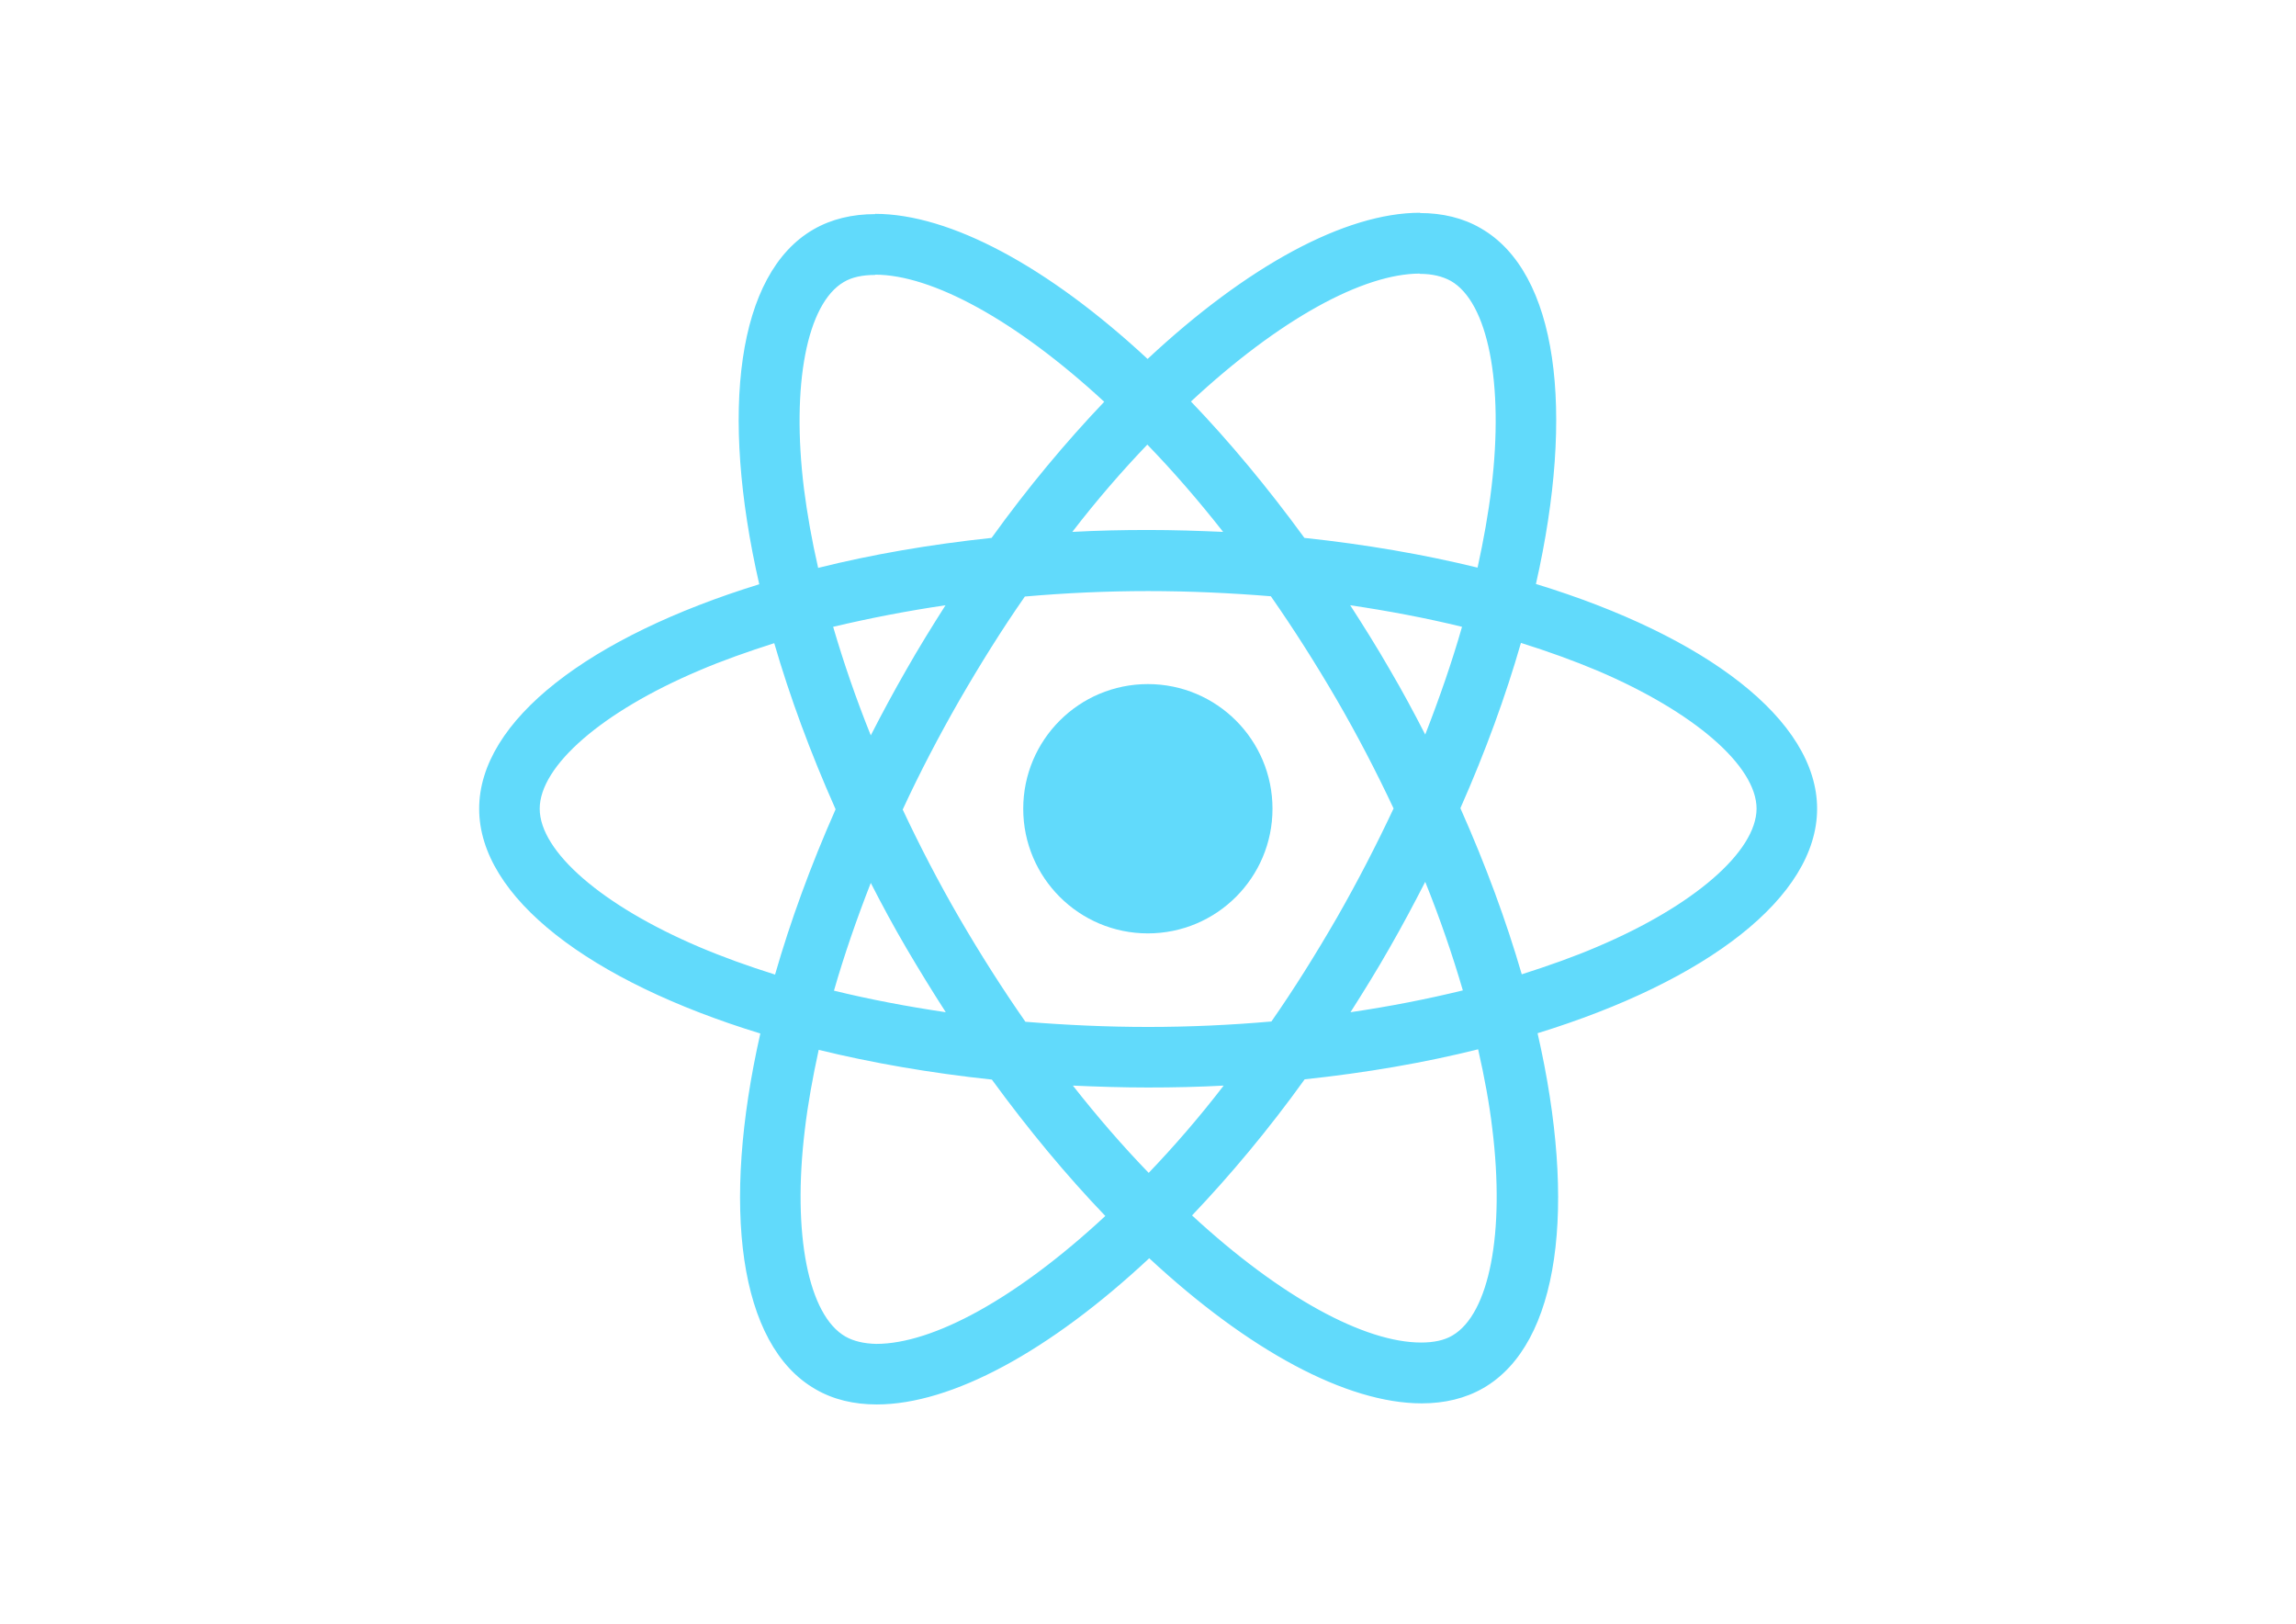
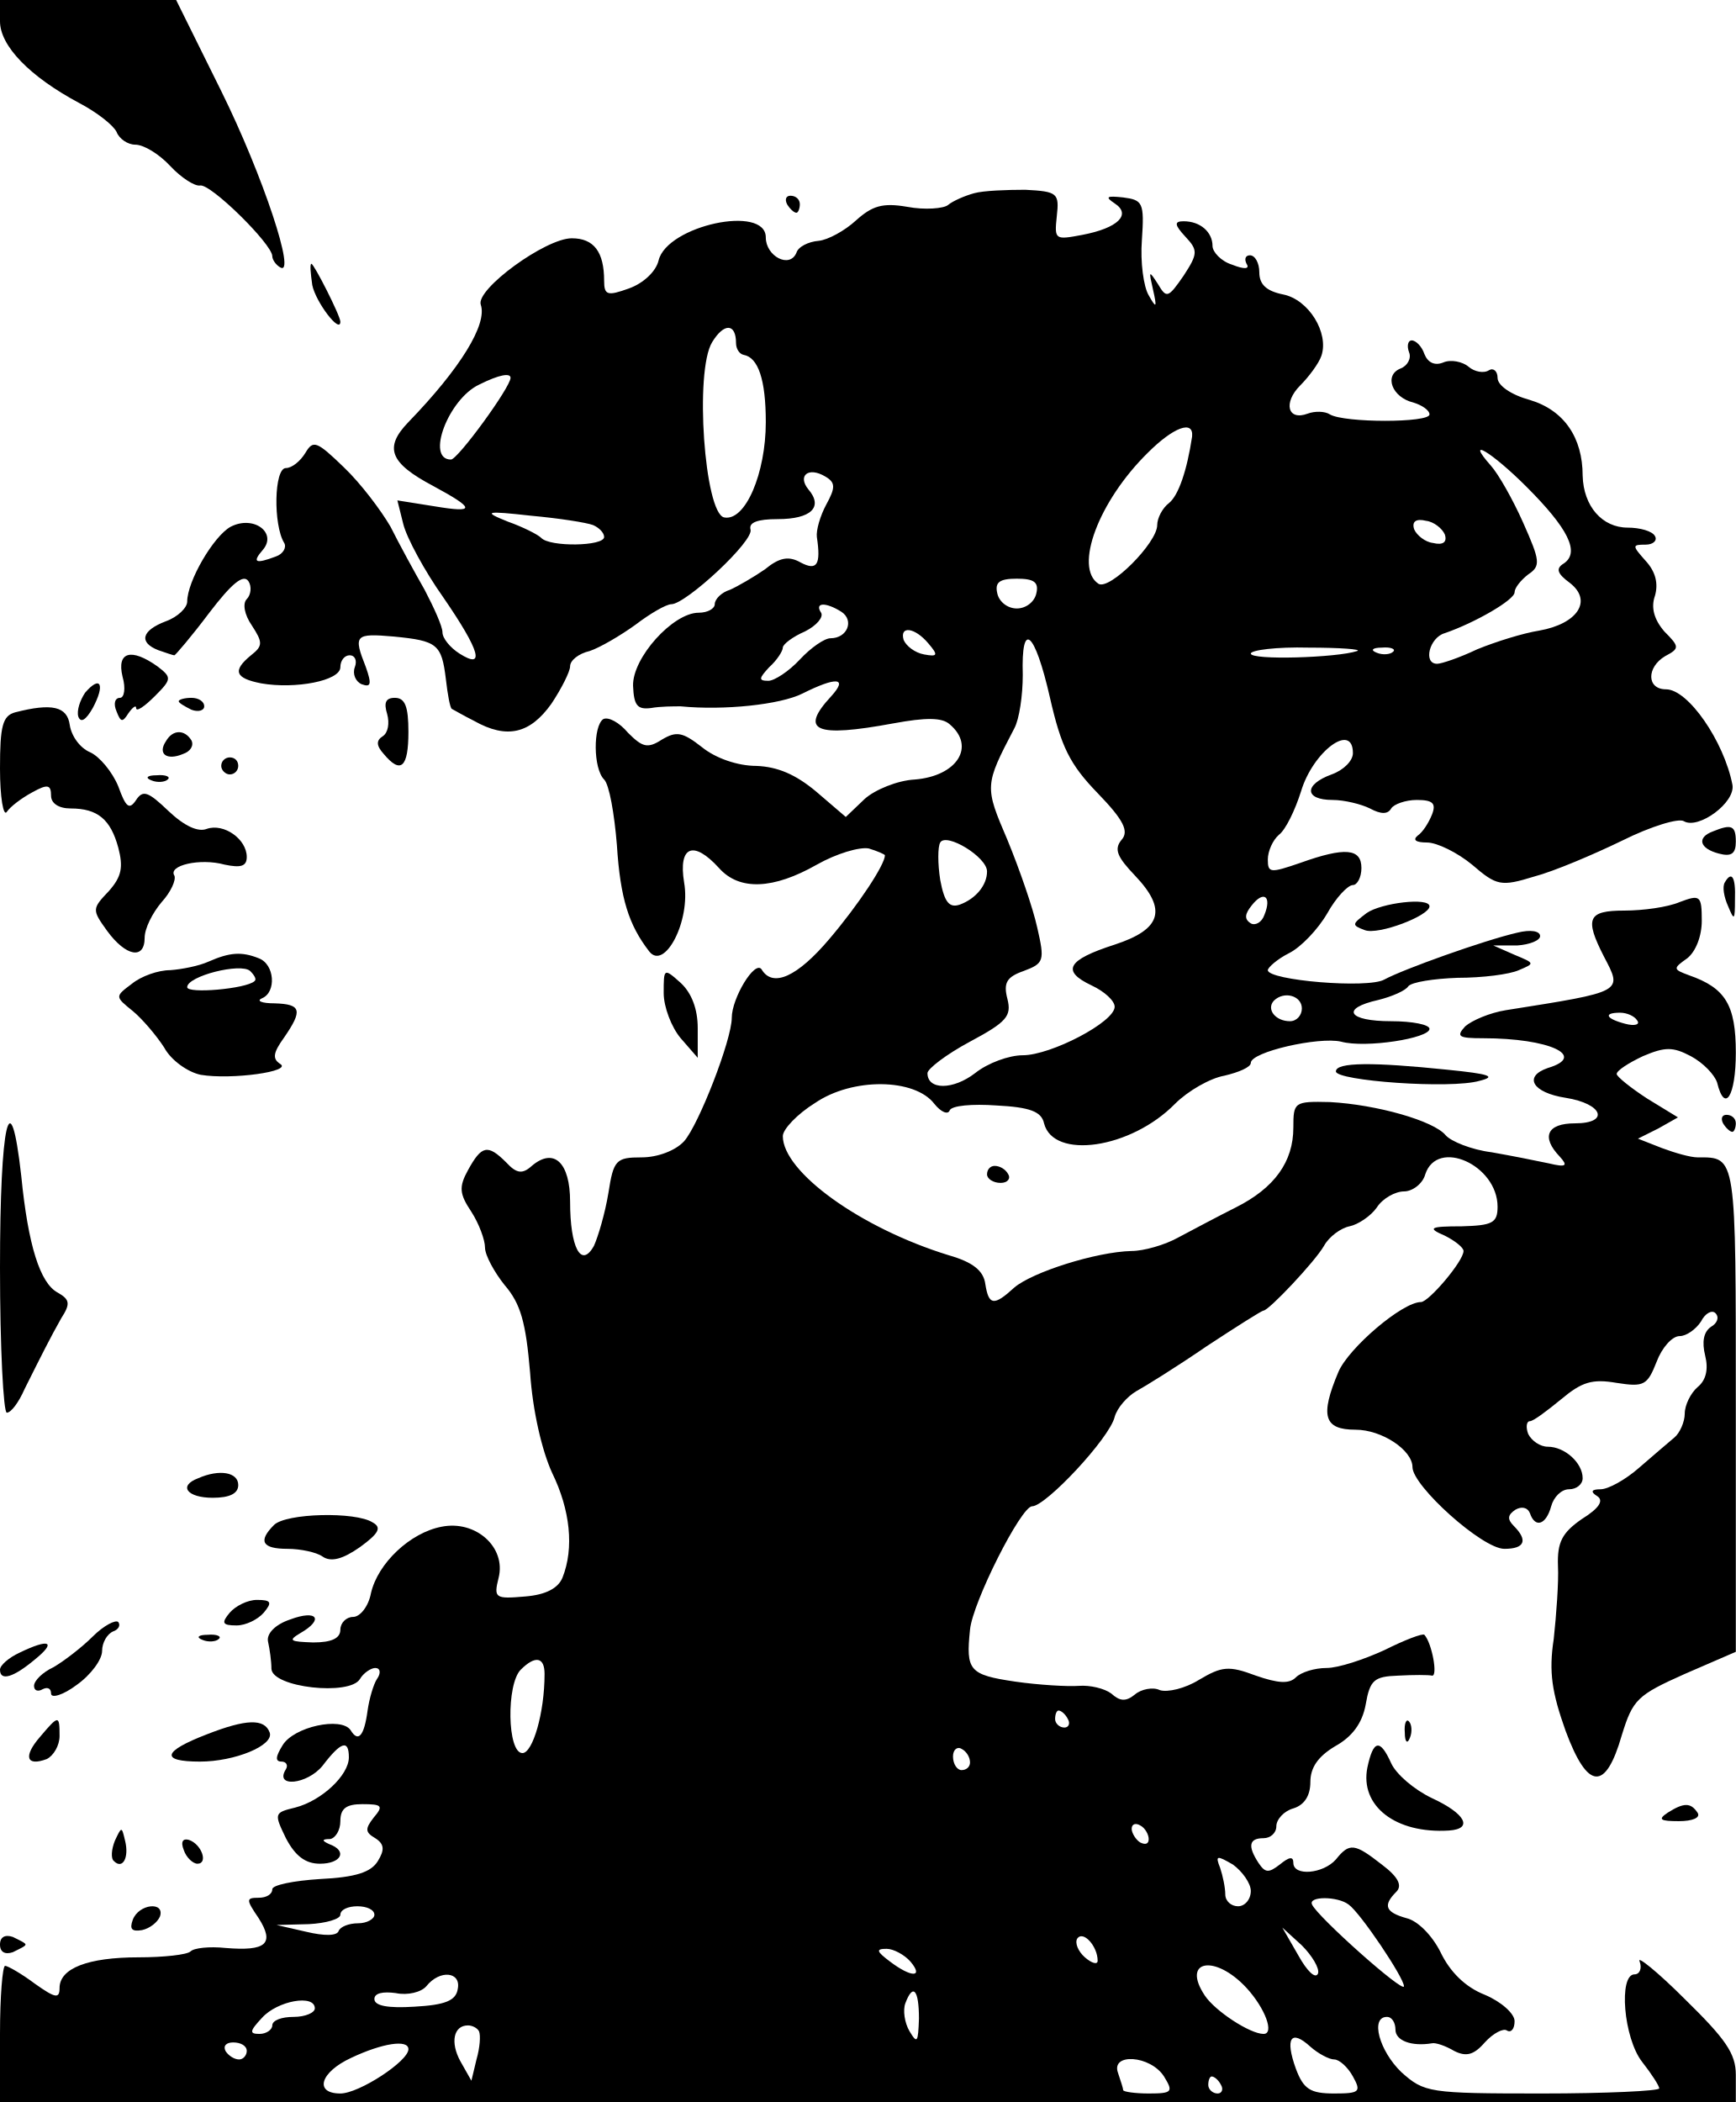
- <svg xmlns="http://www.w3.org/2000/svg" viewBox="0 0 841.9 595.3">
-   <g fill="#61DAFB">
-     <path d="M666.3 296.5c0-32.5-40.7-63.3-103.1-82.4 14.4-63.6 8-114.2-20.2-130.4-6.5-3.8-14.1-5.6-22.4-5.6v22.3c4.6 0 8.3.9 11.4 2.6 13.6 7.8 19.5 37.5 14.9 75.7-1.1 9.4-2.9 19.3-5.1 29.4-19.6-4.8-41-8.5-63.5-10.9-13.5-18.5-27.5-35.3-41.6-50 32.6-30.3 63.2-46.9 84-46.9V78c-27.5 0-63.5 19.6-99.9 53.6-36.4-33.8-72.4-53.2-99.9-53.2v22.3c20.7 0 51.4 16.5 84 46.6-14 14.7-28 31.4-41.3 49.9-22.6 2.4-44 6.1-63.6 11-2.3-10-4-19.7-5.2-29-4.7-38.2 1.1-67.9 14.6-75.8 3-1.8 6.9-2.6 11.5-2.6V78.5c-8.4 0-16 1.8-22.6 5.6-28.1 16.2-34.4 66.7-19.9 130.1-62.2 19.2-102.7 49.9-102.7 82.3 0 32.5 40.7 63.3 103.1 82.4-14.4 63.6-8 114.2 20.2 130.4 6.5 3.8 14.1 5.6 22.5 5.6 27.5 0 63.5-19.6 99.9-53.6 36.4 33.8 72.4 53.2 99.9 53.2 8.4 0 16-1.8 22.6-5.6 28.1-16.2 34.4-66.7 19.9-130.1 62-19.1 102.5-49.9 102.5-82.3zm-130.2-66.7c-3.7 12.9-8.3 26.2-13.5 39.5-4.1-8-8.4-16-13.1-24-4.6-8-9.5-15.8-14.4-23.4 14.2 2.1 27.9 4.7 41 7.9zm-45.8 106.5c-7.8 13.5-15.8 26.3-24.1 38.2-14.9 1.3-30 2-45.2 2-15.1 0-30.2-.7-45-1.9-8.3-11.9-16.4-24.6-24.2-38-7.6-13.1-14.5-26.4-20.8-39.8 6.2-13.4 13.2-26.8 20.7-39.9 7.8-13.5 15.8-26.3 24.1-38.2 14.9-1.3 30-2 45.2-2 15.1 0 30.2.7 45 1.9 8.3 11.9 16.4 24.6 24.2 38 7.6 13.1 14.5 26.4 20.8 39.8-6.3 13.4-13.2 26.8-20.7 39.9zm32.3-13c5.4 13.4 10 26.8 13.8 39.8-13.1 3.2-26.9 5.9-41.2 8 4.9-7.7 9.8-15.6 14.4-23.7 4.6-8 8.9-16.1 13-24.1zM421.2 430c-9.3-9.6-18.6-20.3-27.8-32 9 .4 18.2.7 27.5.7 9.4 0 18.7-.2 27.8-.7-9 11.7-18.3 22.4-27.5 32zm-74.4-58.9c-14.2-2.1-27.9-4.7-41-7.9 3.7-12.9 8.3-26.2 13.5-39.5 4.1 8 8.4 16 13.1 24 4.7 8 9.5 15.8 14.4 23.4zM420.7 163c9.3 9.6 18.6 20.3 27.8 32-9-.4-18.2-.7-27.5-.7-9.4 0-18.7.2-27.8.7 9-11.7 18.3-22.4 27.5-32zm-74 58.9c-4.9 7.7-9.8 15.6-14.4 23.7-4.6 8-8.9 16-13 24-5.4-13.4-10-26.8-13.8-39.8 13.1-3.1 26.9-5.8 41.2-7.9zm-90.5 125.2c-35.4-15.1-58.3-34.9-58.3-50.6 0-15.7 22.9-35.6 58.3-50.6 8.6-3.7 18-7 27.7-10.1 5.7 19.6 13.2 40 22.5 60.9-9.2 20.8-16.6 41.1-22.2 60.6-9.9-3.1-19.3-6.5-28-10.2zM310 490c-13.6-7.8-19.5-37.5-14.9-75.7 1.1-9.4 2.9-19.3 5.1-29.4 19.6 4.8 41 8.5 63.5 10.9 13.5 18.5 27.5 35.3 41.6 50-32.6 30.3-63.2 46.9-84 46.9-4.5-.1-8.3-1-11.3-2.7zm237.2-76.2c4.7 38.2-1.1 67.9-14.6 75.8-3 1.8-6.9 2.6-11.5 2.6-20.7 0-51.4-16.5-84-46.6 14-14.7 28-31.4 41.3-49.9 22.6-2.4 44-6.1 63.6-11 2.3 10.1 4.1 19.8 5.2 29.1zm38.5-66.7c-8.6 3.7-18 7-27.7 10.1-5.7-19.6-13.2-40-22.5-60.9 9.2-20.8 16.6-41.1 22.2-60.6 9.9 3.1 19.3 6.5 28.1 10.2 35.4 15.1 58.3 34.9 58.3 50.6-.1 15.7-23 35.6-58.4 50.6zM320.8 78.4z" />
-     <circle cx="420.9" cy="296.5" r="45.7" />
-     <path d="M520.5 78.1z" />
+ <svg xmlns="http://www.w3.org/2000/svg" version="1.0" width="204pt" height="247pt" viewBox="0 0 204 247" preserveAspectRatio="xMidYMid meet">
+   <g transform="translate(0,247) scale(0.1,-0.1)" fill="#000000" stroke="none">
+     <path d="M0 2445 c0 -29 35 -65 93 -96 21 -11 40 -26 44 -34 3 -8 13 -15 22 -15 10 0 28 -11 41 -25 13 -14 29 -24 35 -23 12 3 85 -69 85 -83 0 -4 4 -10 9 -13 20 -13 -20 108 -69 207 l-53 107 -103 0 -104 0 0 -25z" />
+     <path d="M1145 2243 c-11 -3 -25 -9 -31 -14 -5 -4 -27 -6 -48 -2 -29 5 -41 1 -60 -16 -13 -12 -33 -23 -44 -24 -12 -1 -24 -7 -26 -14 -8 -19 -36 -4 -36 18 0 39 -116 14 -126 -27 -3 -13 -18 -27 -35 -33 -25 -9 -29 -8 -29 9 0 34 -12 50 -38 50 -31 0 -113 -60 -107 -78 8 -23 -24 -75 -85 -138 -29 -30 -22 -48 29 -75 50 -27 50 -32 2 -24 l-44 7 7 -28 c4 -16 25 -55 47 -86 44 -64 49 -85 19 -66 -11 7 -20 18 -20 25 0 7 -10 29 -21 50 -12 21 -30 54 -40 74 -11 19 -35 51 -55 70 -32 31 -36 32 -45 17 -6 -10 -16 -18 -23 -18 -14 0 -15 -67 -2 -88 3 -5 -1 -13 -10 -16 -24 -9 -28 -7 -15 8 17 20 -11 41 -38 27 -20 -11 -51 -64 -51 -88 0 -7 -11 -18 -25 -23 -29 -11 -32 -25 -9 -34 9 -3 17 -6 19 -6 1 0 20 22 41 50 26 34 40 46 46 37 4 -6 3 -16 -2 -21 -5 -5 -3 -18 6 -31 13 -20 13 -24 -1 -35 -22 -18 -19 -27 12 -33 40 -7 93 3 93 19 0 8 5 14 11 14 6 0 9 -6 6 -14 -3 -8 1 -17 8 -20 11 -4 12 0 5 20 -15 38 -13 40 33 36 51 -5 56 -9 61 -50 2 -18 5 -34 7 -35 2 -1 14 -8 26 -14 39 -22 66 -15 91 20 12 18 22 38 22 44 0 7 10 15 23 18 12 4 36 18 54 31 17 13 36 24 42 24 17 0 98 75 93 88 -2 8 8 12 32 12 39 0 54 14 36 35 -13 16 0 27 20 15 12 -7 12 -13 1 -33 -7 -13 -12 -30 -11 -38 5 -33 0 -40 -19 -30 -14 8 -25 6 -42 -8 -13 -9 -32 -20 -41 -24 -10 -3 -18 -11 -18 -17 0 -5 -8 -10 -19 -10 -30 0 -78 -53 -77 -86 1 -23 5 -28 21 -26 11 2 27 2 35 2 51 -5 117 2 143 15 40 20 54 19 34 -3 -38 -41 -19 -49 73 -32 38 7 57 7 66 -1 31 -26 9 -61 -41 -65 -20 -1 -47 -12 -59 -23 l-22 -21 -35 30 c-24 20 -45 29 -70 30 -22 0 -48 9 -64 22 -23 18 -30 19 -47 9 -17 -11 -23 -9 -40 8 -10 12 -23 19 -29 16 -12 -8 -12 -58 1 -71 6 -6 12 -40 15 -77 4 -63 14 -94 38 -125 18 -23 49 36 41 81 -7 43 11 50 41 17 24 -27 64 -25 115 4 23 13 50 21 61 19 10 -3 19 -7 19 -8 0 -11 -31 -58 -65 -98 -38 -45 -67 -58 -80 -36 -8 11 -35 -34 -35 -57 0 -26 -39 -126 -56 -145 -10 -11 -31 -19 -50 -19 -30 0 -33 -3 -39 -42 -4 -24 -12 -51 -17 -62 -15 -27 -28 -2 -28 52 0 46 -19 64 -45 42 -11 -10 -18 -9 -30 4 -22 22 -29 20 -45 -9 -11 -20 -10 -28 4 -49 9 -14 16 -33 16 -42 0 -9 11 -29 23 -44 19 -22 25 -44 30 -103 3 -45 14 -92 26 -118 21 -43 26 -88 12 -123 -5 -12 -19 -20 -44 -22 -35 -3 -37 -2 -31 22 9 36 -27 68 -67 60 -37 -7 -75 -43 -83 -78 -3 -16 -13 -28 -21 -28 -8 0 -15 -7 -15 -15 0 -10 -10 -15 -32 -15 -27 1 -30 2 -15 11 28 16 20 28 -12 16 -18 -6 -28 -17 -26 -26 2 -9 4 -23 4 -32 1 -22 92 -32 104 -12 4 7 13 13 18 13 6 0 7 -6 2 -13 -4 -6 -9 -23 -11 -37 -4 -30 -11 -38 -20 -23 -11 16 -67 4 -80 -18 -8 -13 -9 -19 -1 -19 5 0 8 -4 5 -9 -14 -22 25 -18 43 4 22 29 31 31 31 10 0 -21 -32 -51 -63 -59 -25 -6 -25 -7 -11 -36 11 -21 23 -30 40 -30 25 0 33 15 11 23 -9 4 -9 6 1 6 6 1 12 10 12 21 0 15 7 20 26 20 23 0 25 -2 13 -16 -10 -13 -10 -17 2 -24 11 -7 11 -14 3 -27 -8 -13 -26 -19 -68 -21 -31 -2 -56 -7 -56 -12 0 -6 -7 -10 -16 -10 -15 0 -15 -2 0 -24 19 -30 9 -39 -39 -35 -19 2 -37 0 -41 -4 -4 -4 -32 -7 -61 -7 -60 0 -93 -13 -93 -36 0 -13 -5 -12 -29 5 -16 12 -32 21 -35 21 -3 0 -6 -36 -6 -80 l0 -80 1020 0 1020 0 0 32 c0 25 -12 42 -60 89 -32 32 -57 52 -53 44 3 -8 0 -15 -6 -15 -19 0 -13 -75 9 -103 11 -14 20 -28 20 -31 0 -3 -62 -6 -138 -6 -133 0 -138 1 -165 25 -26 25 -37 65 -17 65 6 0 10 -7 10 -15 0 -13 19 -20 43 -16 4 1 16 -3 26 -9 14 -7 23 -5 36 10 10 11 22 17 26 14 5 -3 9 2 9 11 0 9 -16 23 -35 31 -23 9 -41 27 -52 50 -10 20 -27 37 -40 40 -25 7 -28 15 -12 31 7 7 3 17 -17 32 -32 25 -38 26 -54 6 -15 -17 -50 -20 -50 -4 0 8 -5 7 -16 -2 -13 -10 -17 -10 -25 2 -13 20 -11 29 6 29 8 0 15 6 15 14 0 8 9 18 20 21 13 4 20 15 20 31 0 17 9 30 29 42 20 11 32 27 36 49 5 29 10 33 38 34 18 1 36 1 40 0 7 -1 0 38 -9 48 -2 2 -23 -6 -47 -18 -24 -11 -54 -21 -68 -21 -14 0 -30 -5 -36 -11 -8 -8 -21 -7 -47 2 -32 12 -40 11 -67 -5 -16 -10 -37 -15 -46 -12 -8 4 -22 1 -29 -5 -11 -9 -18 -8 -28 1 -8 6 -25 10 -38 9 -13 -1 -47 1 -75 5 -54 8 -58 13 -53 61 3 32 60 145 73 145 16 0 91 80 97 105 3 11 15 24 25 30 11 6 48 29 83 53 35 23 65 42 67 42 6 0 60 57 71 76 6 11 20 21 30 23 10 2 25 12 32 22 7 11 22 19 32 19 10 0 22 9 25 20 14 43 85 11 85 -38 0 -19 -6 -22 -42 -23 -38 0 -41 -2 -20 -11 12 -6 22 -14 22 -18 0 -12 -41 -60 -50 -60 -22 0 -85 -54 -97 -82 -22 -52 -17 -68 20 -68 31 0 67 -24 67 -44 0 -22 82 -96 108 -96 24 0 28 10 11 27 -8 8 -7 13 2 19 7 4 14 3 17 -4 6 -18 19 -14 25 8 3 11 12 20 21 20 9 0 16 6 16 13 0 18 -21 37 -41 37 -9 0 -19 7 -23 15 -3 8 -2 15 2 15 4 0 20 12 37 26 24 20 36 24 65 19 32 -5 36 -3 47 25 6 16 18 30 27 30 8 0 19 8 25 17 5 10 13 14 17 10 5 -5 2 -12 -5 -16 -9 -6 -11 -18 -7 -34 4 -16 1 -29 -9 -37 -8 -7 -15 -21 -15 -31 0 -10 -6 -23 -12 -28 -7 -6 -26 -22 -42 -36 -16 -14 -36 -25 -45 -25 -11 0 -12 -3 -4 -8 8 -5 3 -14 -18 -27 -23 -16 -29 -27 -28 -55 1 -19 -2 -58 -5 -86 -6 -39 -2 -63 14 -108 26 -70 47 -71 66 -5 13 42 18 47 74 72 l60 26 0 284 c0 302 1 297 -45 297 -8 0 -26 5 -42 11 l-28 11 24 12 23 13 -36 22 c-20 13 -36 26 -36 29 0 4 14 13 31 21 26 11 35 11 56 0 15 -8 28 -22 31 -31 9 -37 22 -16 22 35 0 56 -12 76 -55 91 -19 7 -19 8 -2 20 10 8 17 26 17 44 0 30 -2 31 -26 22 -14 -6 -43 -10 -65 -10 -43 0 -47 -9 -24 -54 22 -42 24 -41 -115 -63 -19 -3 -40 -12 -48 -19 -11 -12 -8 -14 21 -14 78 0 123 -21 76 -35 -29 -10 -18 -29 21 -35 44 -7 52 -30 11 -30 -33 0 -40 -16 -18 -39 10 -11 8 -13 -13 -8 -14 3 -44 9 -67 13 -24 3 -48 13 -54 20 -14 17 -81 36 -136 39 -42 1 -43 0 -43 -30 0 -40 -22 -71 -68 -94 -20 -10 -50 -26 -67 -35 -16 -9 -41 -16 -55 -16 -42 -1 -117 -25 -138 -43 -24 -22 -30 -21 -34 4 -2 16 -15 26 -43 34 -104 32 -195 98 -195 140 0 8 17 26 38 39 44 30 117 29 140 -1 8 -10 16 -13 18 -8 2 6 27 8 55 6 39 -2 53 -7 56 -21 11 -43 102 -30 154 23 15 15 41 30 58 33 17 4 31 10 31 15 0 13 80 31 106 25 29 -8 104 4 104 15 0 5 -20 9 -45 9 -51 0 -60 15 -15 25 16 4 32 11 35 16 4 5 30 9 58 10 29 0 61 4 72 9 19 8 19 8 -5 18 l-25 11 28 0 c15 1 27 6 27 11 0 6 -11 8 -27 4 -39 -9 -134 -43 -156 -55 -19 -11 -137 -1 -137 11 0 3 11 13 25 20 14 7 34 28 45 47 10 18 24 33 30 33 5 0 10 9 10 20 0 23 -19 25 -72 6 -35 -12 -38 -12 -38 4 0 10 6 23 13 29 8 6 19 29 26 51 14 47 61 82 61 45 0 -9 -11 -20 -25 -25 -33 -12 -32 -30 1 -30 14 0 34 -5 44 -10 13 -7 21 -7 25 0 3 5 17 10 30 10 19 0 23 -4 18 -17 -4 -10 -11 -21 -17 -25 -6 -5 -2 -8 11 -8 12 0 36 -12 53 -26 29 -25 34 -26 73 -14 23 6 70 26 103 42 34 17 67 27 73 23 17 -10 61 22 57 43 -10 51 -52 112 -78 112 -23 0 -23 26 -1 39 17 9 17 11 -1 29 -12 14 -16 28 -11 42 4 14 1 28 -11 41 -16 18 -16 19 0 19 9 0 14 5 11 10 -3 6 -18 10 -32 10 -30 0 -52 25 -53 61 0 45 -22 77 -62 89 -22 6 -38 17 -38 26 0 8 -5 12 -10 9 -6 -4 -17 -2 -24 4 -7 6 -21 9 -30 5 -10 -4 -18 0 -22 10 -3 9 -10 16 -15 16 -4 0 -6 -6 -3 -14 3 -7 -2 -16 -10 -19 -20 -8 -10 -34 15 -40 10 -3 19 -9 19 -14 0 -10 -100 -10 -117 0 -6 4 -18 4 -26 1 -24 -9 -29 13 -9 33 10 10 22 26 25 35 9 27 -15 66 -45 72 -20 4 -28 12 -28 26 0 11 -5 20 -11 20 -5 0 -7 -4 -4 -10 4 -6 -2 -7 -17 -1 -13 4 -23 15 -23 22 0 16 -14 29 -34 29 -11 0 -11 -4 2 -18 15 -16 15 -20 -2 -46 -18 -26 -20 -27 -30 -10 -11 17 -11 16 -6 -6 5 -22 4 -23 -5 -7 -6 10 -10 39 -8 65 3 44 1 47 -22 50 -19 2 -22 1 -10 -7 20 -13 4 -29 -38 -37 -32 -6 -33 -6 -30 22 3 27 1 29 -37 31 -22 0 -49 -1 -60 -4z m-280 -176 c0 -7 4 -13 9 -14 17 -3 26 -29 26 -79 0 -60 -24 -117 -49 -112 -23 5 -35 172 -14 206 14 23 28 22 28 -1z m-265 -41 c0 -11 -62 -96 -70 -96 -30 0 -3 71 33 88 24 12 37 14 37 8z m801 -69 c-6 -40 -16 -69 -27 -78 -8 -6 -14 -18 -14 -26 0 -21 -56 -77 -69 -69 -29 19 0 97 58 154 30 30 54 39 52 19z m393 -59 c49 -49 63 -77 44 -90 -10 -6 -8 -12 7 -23 27 -21 9 -48 -36 -56 -19 -3 -51 -13 -73 -22 -21 -10 -42 -17 -47 -17 -17 0 -9 31 9 36 35 12 82 39 82 48 0 5 7 14 16 21 15 10 14 16 -6 61 -12 27 -29 57 -38 67 -31 35 1 16 42 -25z m-1097 -45 c7 -3 13 -9 13 -14 0 -11 -64 -12 -74 -1 -4 4 -22 13 -39 19 -30 12 -27 13 27 7 33 -3 65 -8 73 -11z m1001 -11 c3 -9 -2 -13 -14 -10 -9 1 -19 9 -22 16 -3 9 2 13 14 10 9 -1 19 -9 22 -16z m-480 -69 c-2 -10 -12 -18 -23 -18 -11 0 -21 8 -23 18 -3 13 3 17 23 17 20 0 26 -4 23 -17z m-229 -22 c15 -10 7 -31 -13 -31 -7 0 -23 -11 -36 -25 -13 -14 -30 -25 -37 -25 -12 0 -11 3 1 16 9 8 16 19 16 23 0 4 12 13 26 19 14 7 22 17 19 22 -8 12 5 13 24 1z m102 -37 c12 -14 11 -16 -5 -13 -11 2 -21 10 -24 17 -5 17 13 15 29 -4z m143 -64 c13 -57 23 -78 56 -112 31 -32 37 -45 28 -55 -9 -11 -5 -20 16 -42 38 -40 31 -63 -24 -81 -56 -18 -63 -31 -27 -48 15 -7 27 -18 27 -25 0 -18 -75 -57 -108 -57 -16 0 -41 -9 -56 -21 -26 -20 -56 -20 -56 0 0 5 22 22 50 37 43 23 49 30 44 50 -5 19 -1 26 19 33 24 9 25 12 16 51 -5 23 -21 69 -35 103 -27 63 -27 64 8 131 6 11 10 39 10 63 -2 65 14 52 32 -27z m361 55 c-24 -8 -125 -11 -125 -3 0 4 30 8 68 7 37 0 63 -2 57 -4z m42 -1 c-3 -3 -12 -4 -19 -1 -8 3 -5 6 6 6 11 1 17 -2 13 -5z m-477 -258 c0 -16 -13 -32 -32 -39 -12 -4 -18 2 -23 29 -3 19 -3 39 0 44 7 12 55 -17 55 -34z m326 -51 c-3 -9 -11 -13 -16 -10 -8 5 -7 11 1 21 14 18 24 11 15 -11z m44 -110 c0 -8 -6 -15 -14 -15 -17 0 -28 14 -19 24 12 12 33 6 33 -9z m394 -14 c4 -5 -3 -7 -14 -4 -23 6 -26 13 -6 13 8 0 17 -4 20 -9z m-1284 -768 c0 -46 -14 -93 -26 -93 -18 0 -19 81 -2 98 17 17 28 15 28 -5z m615 -53 c3 -5 1 -10 -4 -10 -6 0 -11 5 -11 10 0 6 2 10 4 10 3 0 8 -4 11 -10z m-115 -51 c0 -5 -4 -9 -10 -9 -5 0 -10 7 -10 16 0 8 5 12 10 9 6 -3 10 -10 10 -16z m210 -90 c0 -6 -4 -7 -10 -4 -5 3 -10 11 -10 16 0 6 5 7 10 4 6 -3 10 -11 10 -16z m120 -61 c0 -10 -7 -18 -15 -18 -8 0 -15 6 -15 14 0 8 -3 22 -6 31 -6 15 -4 15 15 4 11 -8 21 -22 21 -31z m115 -16 c14 -10 65 -86 65 -96 0 -9 -102 82 -108 96 -5 10 30 10 43 0z m-1145 -12 c0 -5 -9 -10 -19 -10 -11 0 -21 -4 -23 -9 -2 -6 -17 -6 -38 -1 l-35 8 38 1 c20 1 37 6 37 11 0 6 9 10 20 10 11 0 20 -4 20 -10z m850 -54 c0 -5 -7 -3 -15 4 -8 7 -12 17 -9 22 7 10 24 -9 24 -26z m259 -15 c-3 -7 -13 3 -23 21 l-19 33 23 -21 c12 -12 21 -27 19 -33z m-479 14 c16 -19 1 -19 -24 0 -16 12 -17 15 -4 15 8 0 21 -7 28 -15z m395 -31 c22 -24 33 -54 20 -54 -16 0 -57 27 -69 45 -28 42 12 49 49 9z m-927 -1 c-2 -14 -15 -19 -51 -21 -31 -2 -47 1 -47 9 0 7 10 9 25 7 14 -3 30 1 36 8 16 20 41 17 37 -3z m542 -35 c-1 -28 -2 -30 -11 -15 -6 10 -8 25 -5 33 9 24 16 16 16 -18z m-710 12 c0 -5 -11 -10 -25 -10 -14 0 -25 -4 -25 -10 0 -5 -7 -10 -15 -10 -12 0 -12 3 3 19 18 20 62 28 62 11z m193 -27 c2 -5 1 -19 -3 -33 l-6 -25 -13 23 c-12 22 -8 42 9 42 5 0 11 -3 13 -7z m1005 -33 c6 0 16 -9 22 -20 10 -18 8 -20 -22 -20 -28 0 -36 5 -45 29 -13 36 -6 47 17 26 9 -8 22 -15 28 -15z m-1278 10 c0 -5 -4 -10 -9 -10 -6 0 -13 5 -16 10 -3 6 1 10 9 10 9 0 16 -4 16 -10z m190 2 c0 -14 -58 -52 -80 -52 -31 0 -24 25 13 42 36 17 67 22 67 10z m888 -32 c11 -18 10 -20 -18 -20 -16 0 -30 2 -30 4 0 2 -3 11 -6 20 -9 24 38 21 54 -4z m67 -10 c3 -5 1 -10 -4 -10 -6 0 -11 5 -11 10 0 6 2 10 4 10 3 0 8 -4 11 -10z" />
+     <path d="M925 2230 c3 -5 8 -10 11 -10 2 0 4 5 4 10 0 6 -5 10 -11 10 -5 0 -7 -4 -4 -10z" />
+     <path d="M367 2135 c4 -20 33 -58 33 -43 0 7 -31 68 -34 68 -2 0 -1 -11 1 -25z" />
+     <path d="M144 1675 c4 -14 2 -25 -3 -25 -6 0 -8 -7 -4 -16 5 -13 7 -13 14 -2 5 7 9 10 9 6 0 -5 10 2 22 14 20 20 20 22 3 35 -31 22 -48 17 -41 -12z" />
+     <path d="M100 1656 c-6 -9 -10 -21 -8 -28 3 -8 9 -4 17 10 15 28 9 39 -9 18z" />
+     <path d="M210 1646 c0 -2 7 -6 15 -10 8 -3 15 -1 15 4 0 6 -7 10 -15 10 -8 0 -15 -2 -15 -4z" />
+     <path d="M455 1631 c3 -11 1 -22 -5 -26 -8 -5 -8 -11 1 -21 20 -24 29 -16 29 26 0 30 -4 40 -16 40 -11 0 -13 -6 -9 -19z" />
+     <path d="M18 1633 c-15 -4 -18 -16 -18 -66 0 -34 4 -57 8 -51 4 6 17 16 30 23 18 10 22 9 22 -4 0 -9 9 -15 23 -15 32 0 47 -13 56 -46 6 -23 4 -34 -11 -51 -20 -21 -20 -22 -2 -47 22 -30 44 -34 44 -8 0 11 9 29 20 42 11 12 17 26 15 31 -8 12 30 21 59 13 19 -4 26 -2 26 9 0 21 -27 40 -47 33 -10 -4 -26 3 -45 21 -24 23 -30 25 -38 13 -8 -12 -12 -9 -21 16 -7 17 -22 35 -33 40 -12 5 -22 19 -24 32 -3 22 -21 26 -64 15z" />
+     <path d="M195 1599 c-10 -15 1 -23 20 -15 9 3 13 10 10 16 -8 13 -22 13 -30 -1z" />
+     <path d="M260 1570 c0 -5 5 -10 10 -10 6 0 10 5 10 10 0 6 -4 10 -10 10 -5 0 -10 -4 -10 -10z" />
+     <path d="M178 1553 c7 -3 16 -2 19 1 4 3 -2 6 -13 5 -11 0 -14 -3 -6 -6z" />
+     <path d="M2013 1493 c-19 -7 -16 -20 7 -26 15 -4 20 0 20 14 0 19 -5 21 -27 12z" />
+     <path d="M2027 1433 c-3 -5 -1 -17 4 -28 7 -17 8 -17 8 8 1 27 -4 34 -12 20z" />
+     <path d="M1606 1397 c-17 -13 -18 -14 -2 -20 16 -6 76 17 76 28 0 11 -57 4 -74 -8z" />
+     <path d="M245 1340 c-11 -5 -31 -9 -45 -10 -14 0 -34 -7 -45 -16 -20 -15 -20 -15 1 -32 11 -9 28 -29 37 -43 8 -15 28 -29 43 -32 36 -6 109 4 93 13 -9 6 -8 13 5 31 22 32 20 39 -11 40 -16 0 -22 3 -15 6 17 7 15 40 -4 47 -20 8 -34 7 -59 -4z m54 -23 c-10 -9 -79 -15 -79 -7 0 13 63 29 74 19 5 -5 8 -10 5 -12z" />
+     <path d="M780 1303 c0 -16 9 -40 20 -53 l20 -23 0 35 c0 22 -7 41 -20 53 -20 18 -20 17 -20 -12z" />
+     <path d="M1570 1211 c0 -11 135 -21 169 -11 20 5 12 8 -38 13 -87 9 -131 9 -131 -2z" />
+     <path d="M2025 1150 c3 -5 8 -10 11 -10 2 0 4 5 4 10 0 6 -5 10 -11 10 -5 0 -7 -4 -4 -10z" />
+     <path d="M0 980 c0 -93 4 -170 8 -170 5 0 14 12 21 28 20 40 30 60 43 83 11 17 10 22 -4 30 -21 11 -35 56 -43 137 -13 116 -25 63 -25 -108z" />
+     <path d="M1160 1090 c0 -5 7 -10 16 -10 8 0 12 5 9 10 -3 6 -10 10 -16 10 -5 0 -9 -4 -9 -10z" />
+     <path d="M233 733 c-24 -9 -13 -23 17 -23 20 0 30 5 30 15 0 15 -22 19 -47 8z" />
+     <path d="M322 678 c-19 -19 -14 -28 16 -28 15 0 34 -4 41 -9 10 -7 24 -3 44 11 22 16 26 23 15 29 -20 13 -102 11 -116 -3z" />
+     <path d="M270 575 c-10 -12 -9 -15 8 -15 11 0 25 7 32 15 10 12 9 15 -8 15 -11 0 -25 -7 -32 -15z" />
+     <path d="M109 547 c-13 -13 -34 -29 -46 -36 -13 -6 -23 -16 -23 -22 0 -6 5 -7 10 -4 6 3 10 1 10 -5 0 -6 14 -2 30 10 17 12 30 30 30 40 0 10 6 20 13 23 6 2 9 7 6 11 -3 3 -17 -4 -30 -17z" />
+     <path d="M238 543 c7 -3 16 -2 19 1 4 3 -2 6 -13 5 -11 0 -14 -3 -6 -6z" />
+     <path d="M23 528 c-13 -6 -23 -15 -23 -20 0 -14 16 -9 41 12 26 21 17 25 -18 8z" />
+     <path d="M47 429 c-20 -23 -16 -35 8 -26 8 4 15 16 15 27 0 25 -1 25 -23 -1z" />
+     <path d="M243 432 c-52 -20 -55 -32 -8 -32 41 0 87 19 82 34 -6 17 -28 16 -74 -2z" />
+     <path d="M1651 434 c0 -11 3 -14 6 -6 3 7 2 16 -1 19 -3 4 -6 -2 -5 -13z" />
+     <path d="M1607 393 c-9 -45 33 -78 96 -74 29 2 19 20 -20 38 -21 10 -42 28 -48 41 -13 29 -21 28 -28 -5z" />
+     <path d="M1960 340 c-12 -8 -9 -10 13 -10 16 0 26 4 22 10 -8 12 -16 12 -35 0z" />
+     <path d="M135 307 c-4 -10 -5 -21 -1 -24 10 -10 18 4 13 24 -4 17 -4 17 -12 0z" />
+     <path d="M216 296 c3 -9 11 -16 16 -16 13 0 5 23 -10 28 -7 2 -10 -2 -6 -12z" />
+     <path d="M156 214 c-4 -11 -1 -14 11 -12 9 2 18 9 21 16 6 18 -25 15 -32 -4z" />
+     <path d="M0 185 c0 -9 6 -12 15 -9 8 4 15 7 15 9 0 2 -7 5 -15 9 -9 3 -15 0 -15 -9z" />
  </g>
</svg>
